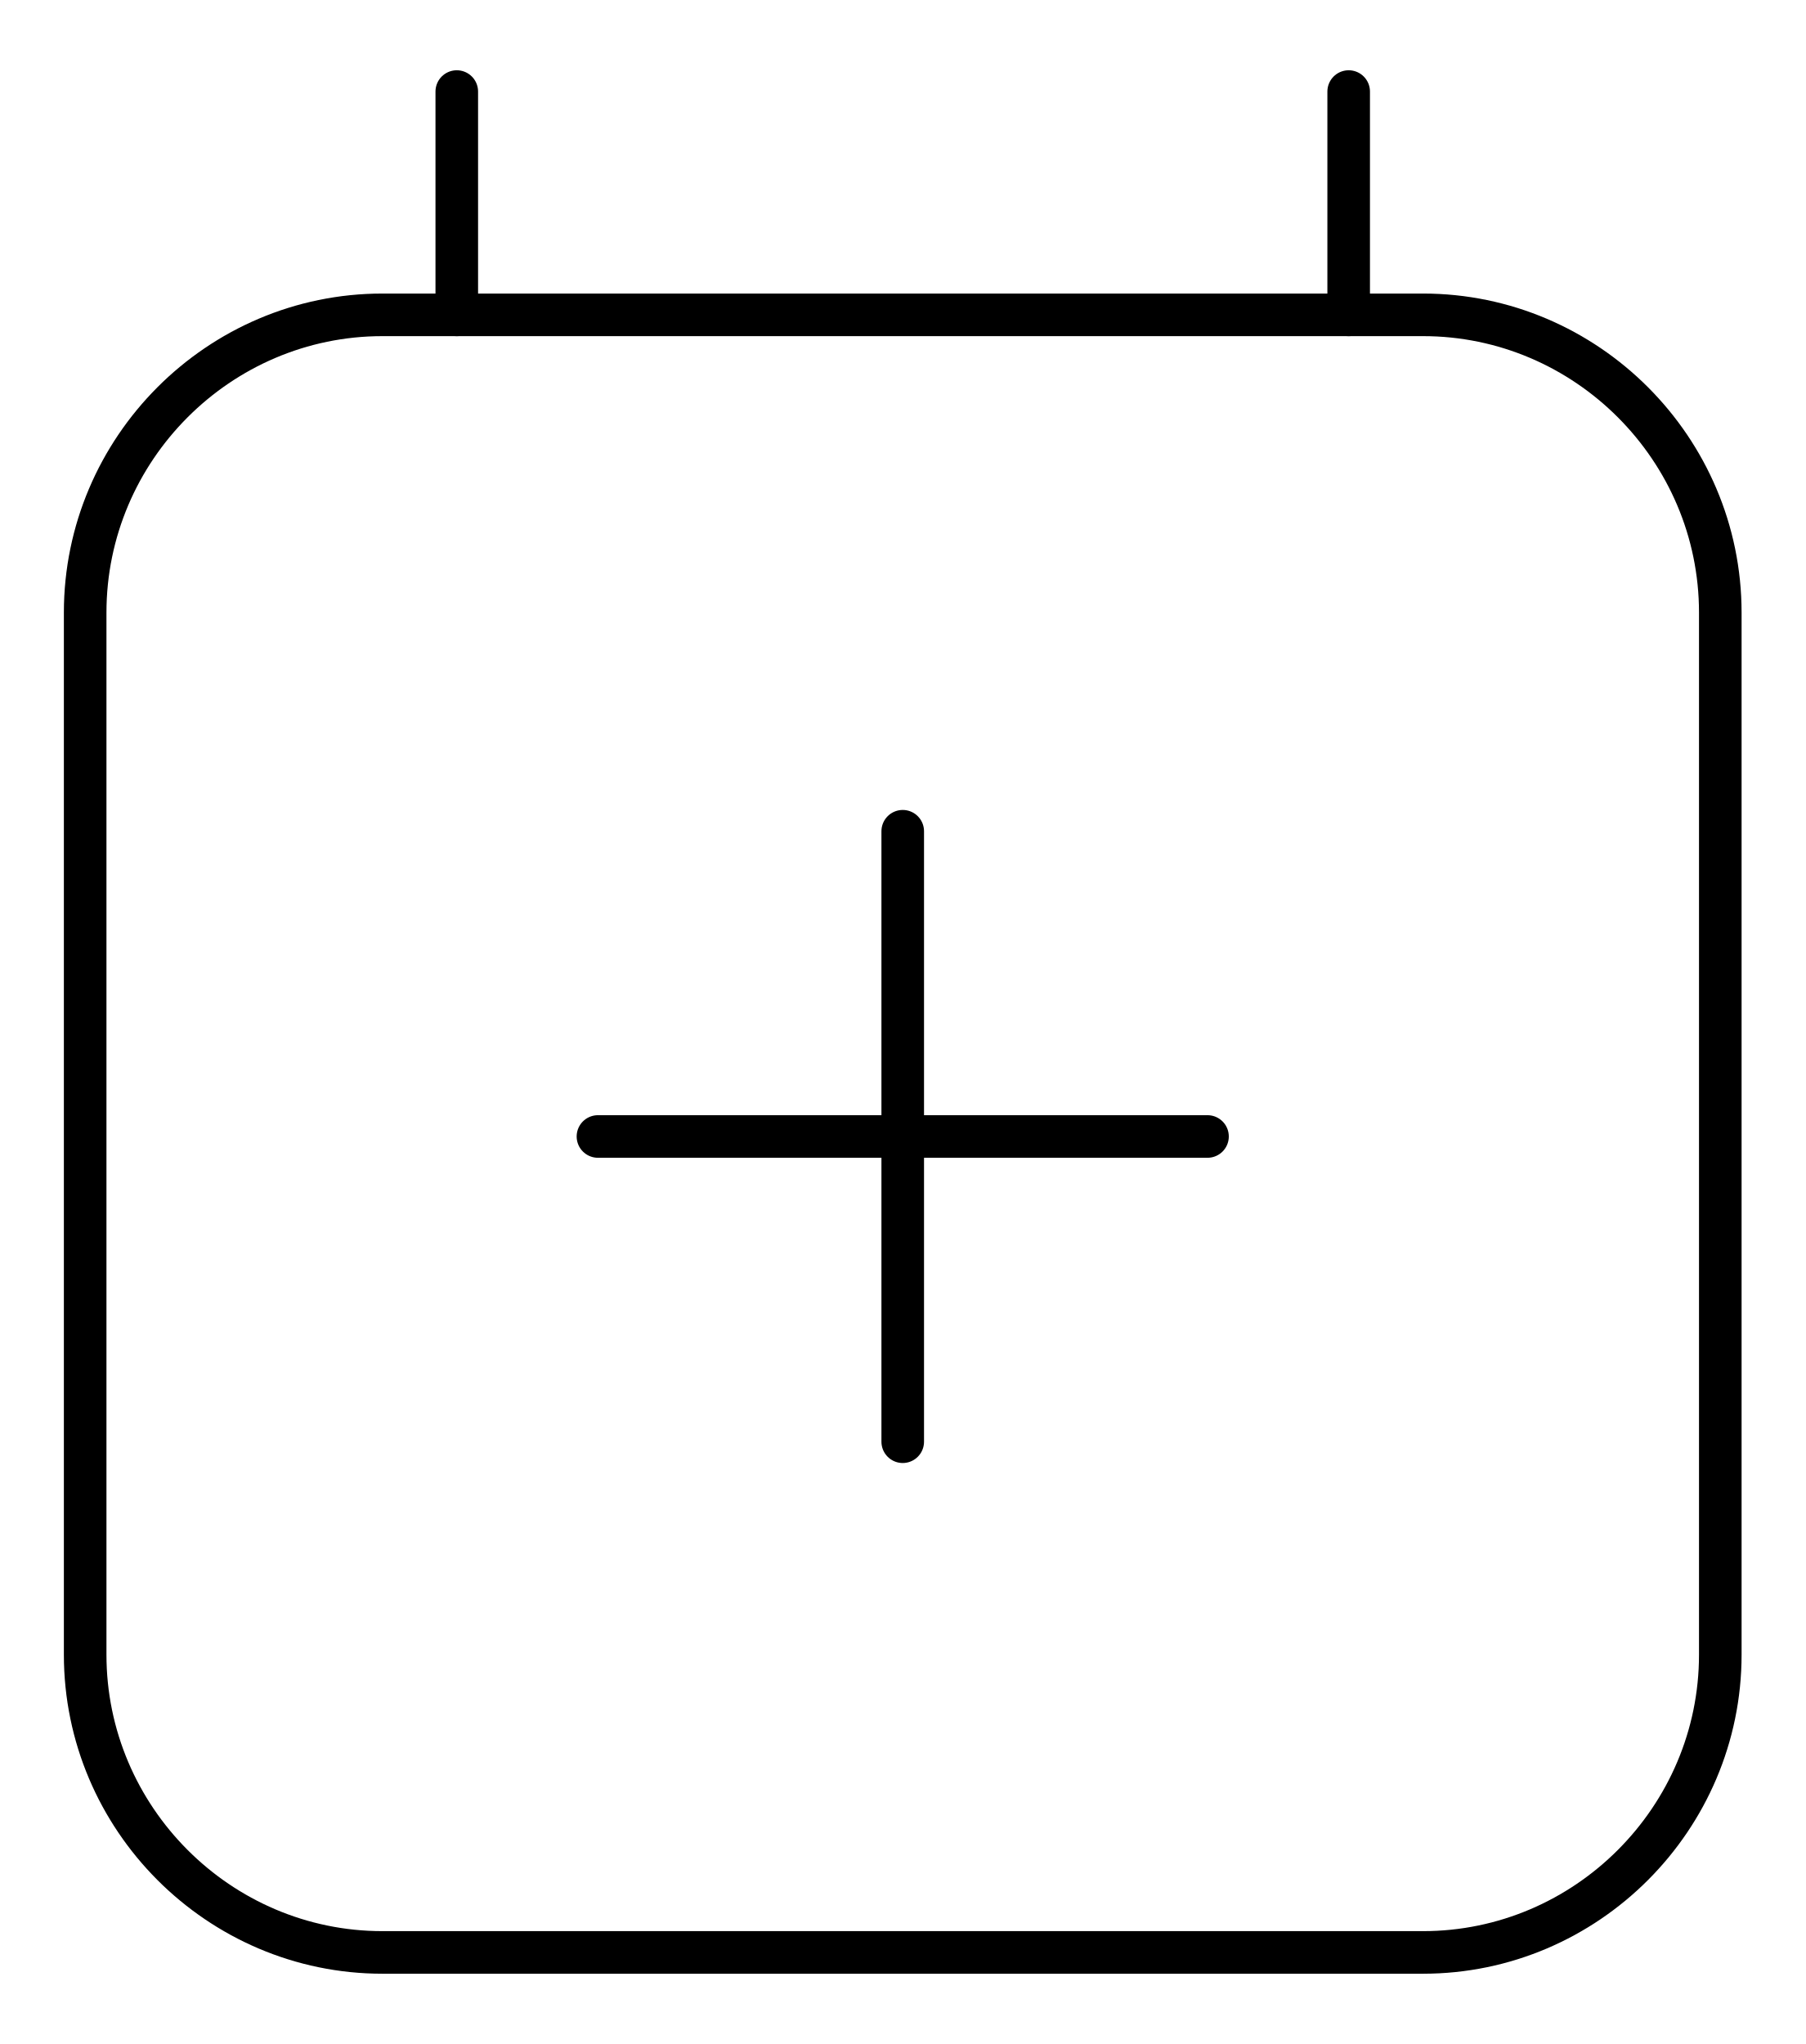
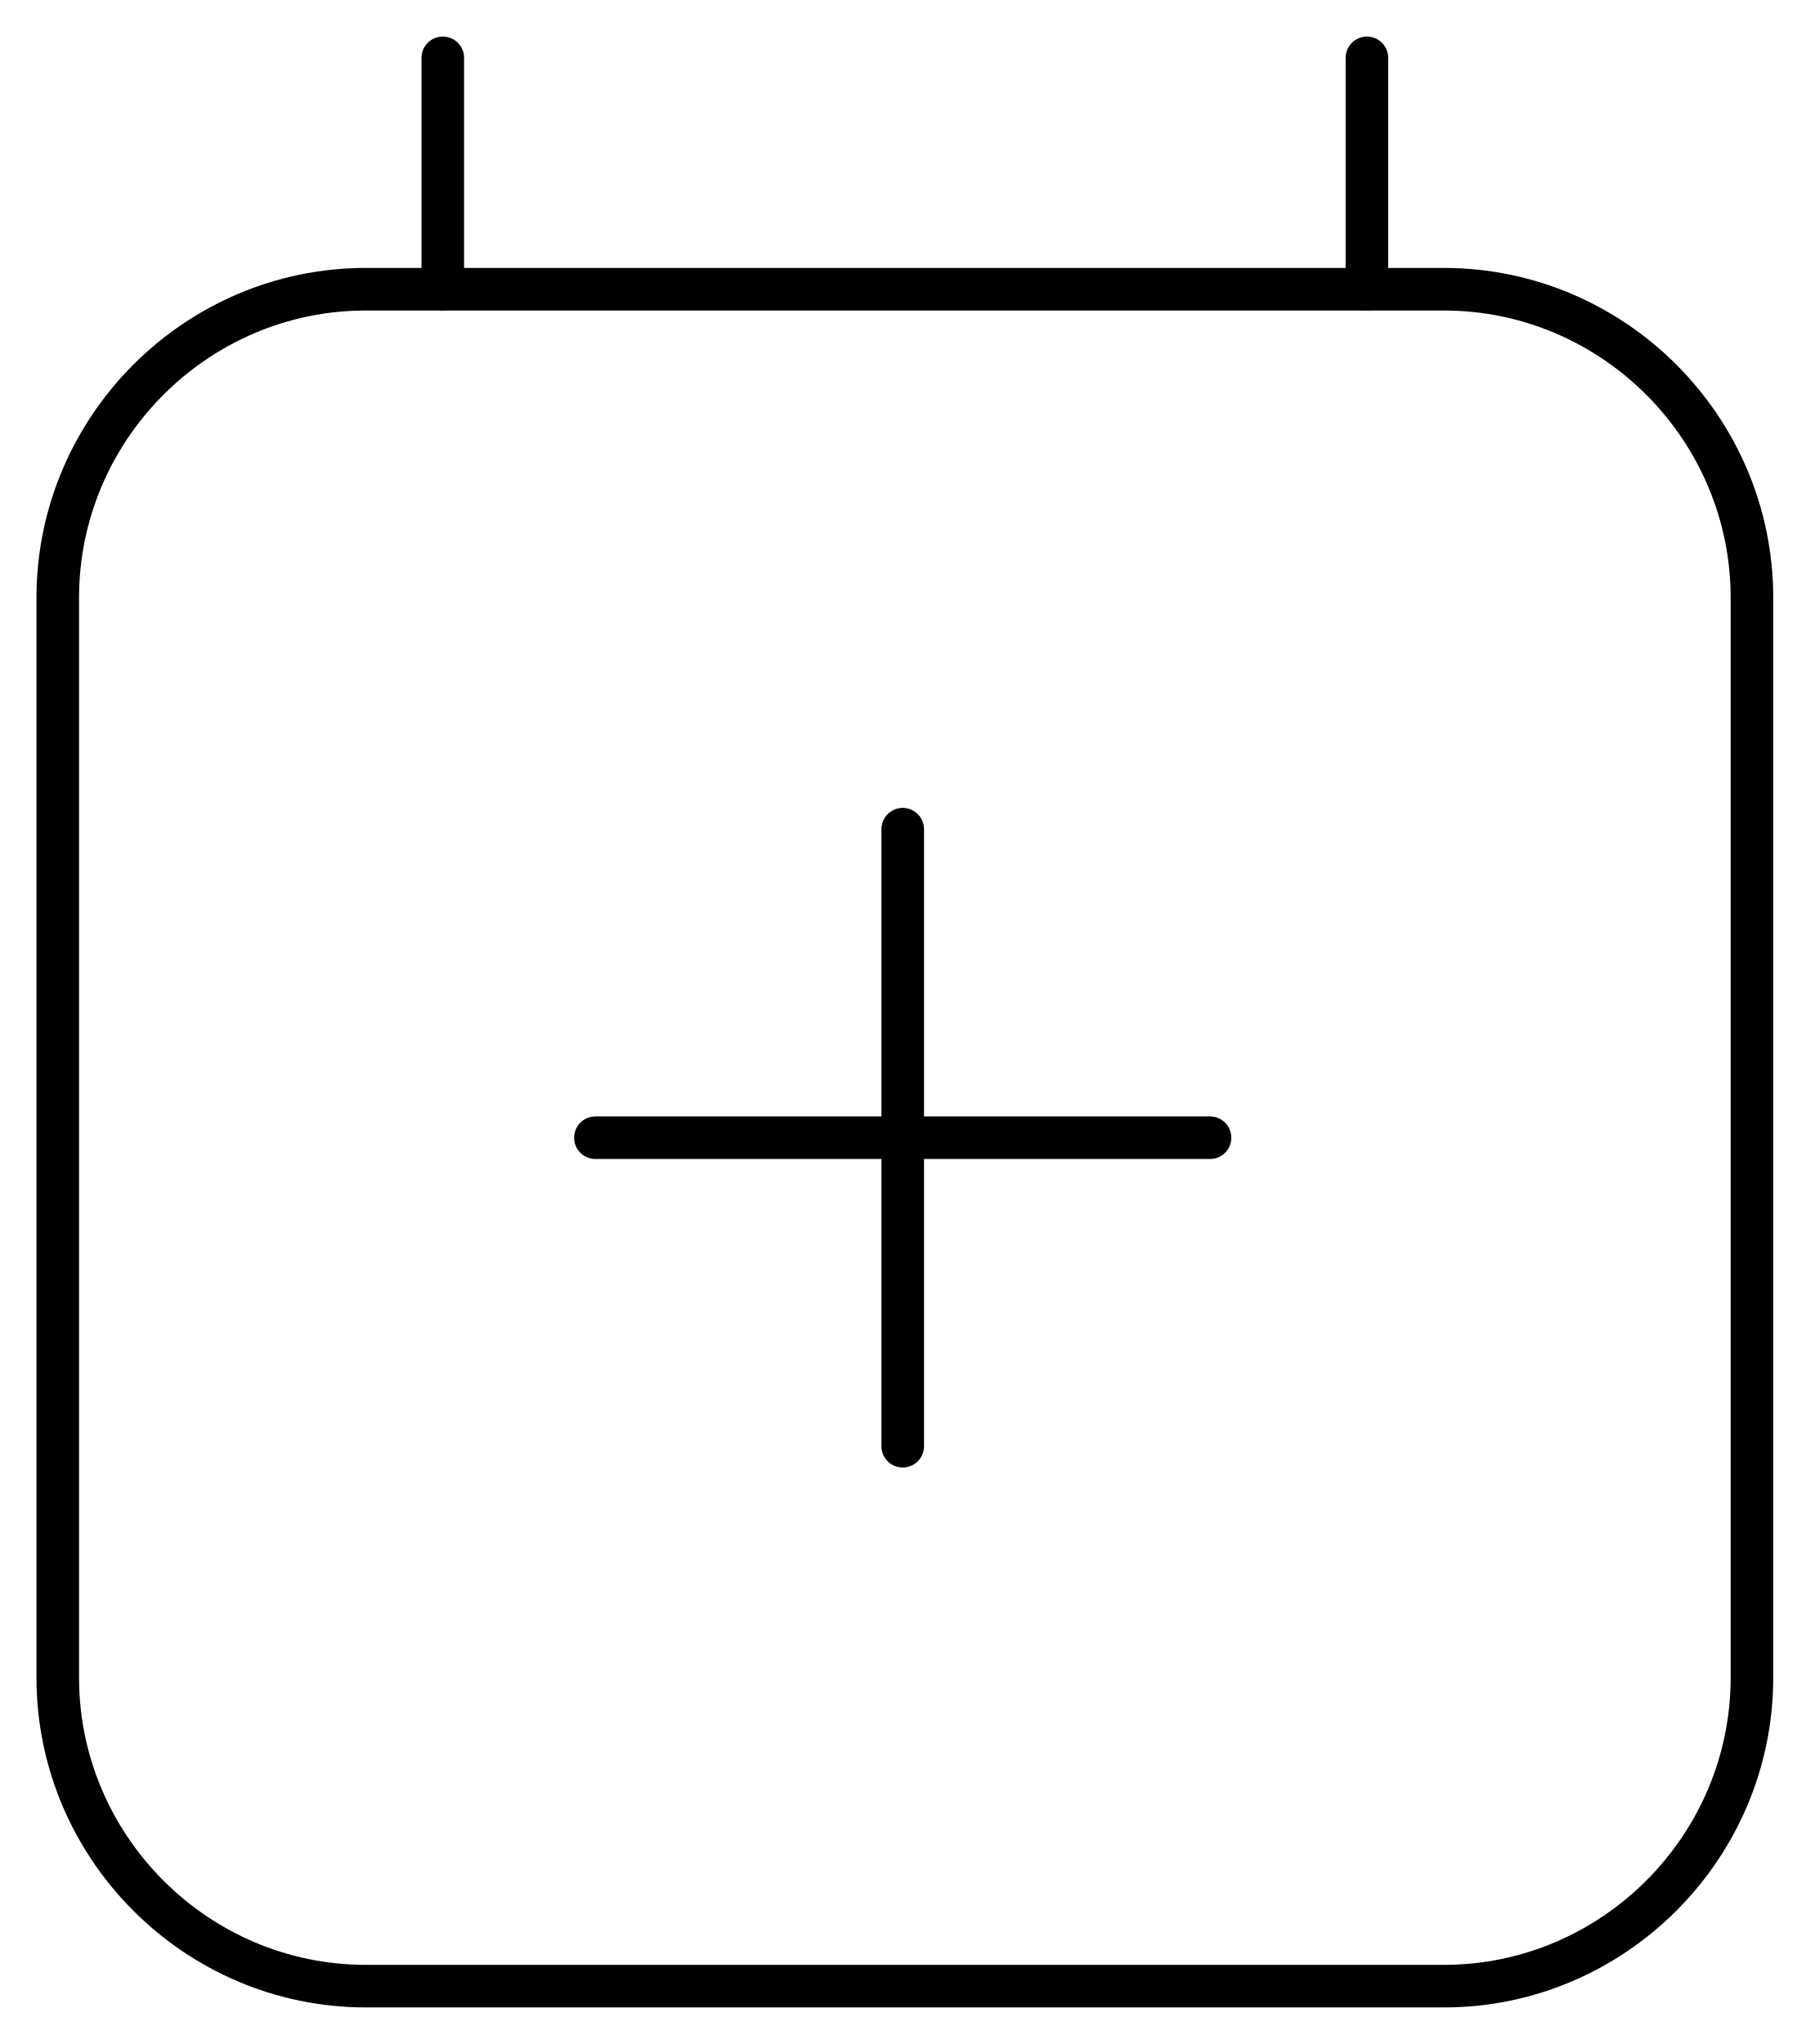
<svg xmlns="http://www.w3.org/2000/svg" width="106" height="120" viewBox="0 0 106 120" fill="none">
-   <path d="M53 48.801V84.641" stroke="black" stroke-width="2.5" stroke-miterlimit="10" stroke-linecap="round" stroke-linejoin="round" />
-   <path d="M70.894 66.721H35.106" stroke="black" stroke-width="2.5" stroke-miterlimit="10" stroke-linecap="round" stroke-linejoin="round" />
-   <path d="M79.182 5.375V18.485" stroke="black" stroke-width="2.5" stroke-miterlimit="10" stroke-linecap="round" stroke-linejoin="round" />
-   <path d="M26.818 5.375V18.485" stroke="black" stroke-width="2.5" stroke-miterlimit="10" stroke-linecap="round" stroke-linejoin="round" />
-   <path d="M83.545 114.624H22.454C12.854 114.624 5 106.758 5 97.144V35.964C5 26.35 12.854 18.484 22.454 18.484H83.545C93.145 18.484 101 26.35 101 35.964V97.144C101 106.758 93.145 114.624 83.545 114.624Z" stroke="black" stroke-width="2.5" stroke-miterlimit="10" stroke-linecap="round" stroke-linejoin="round" />
+   <path d="M53 48.68V84.906" stroke="black" stroke-width="2.5" stroke-miterlimit="10" stroke-linecap="round" stroke-linejoin="round" />
+   <path d="M71.043 66.793H34.957" stroke="black" stroke-width="2.5" stroke-miterlimit="10" stroke-linecap="round" stroke-linejoin="round" />
+   <path d="M80.253 3.396V16.98" stroke="black" stroke-width="2.5" stroke-miterlimit="10" stroke-linecap="round" stroke-linejoin="round" />
+   <path d="M25.997 3.396V16.98" stroke="black" stroke-width="2.5" stroke-miterlimit="10" stroke-linecap="round" stroke-linejoin="round" />
+   <path d="M84.774 116.603H21.476C11.529 116.603 3.391 108.452 3.391 98.49V35.094C3.391 25.131 11.529 16.98 21.476 16.98H84.774C94.721 16.98 102.859 25.131 102.859 35.094V98.49C102.859 108.452 94.721 116.603 84.774 116.603Z" stroke="black" stroke-width="2.5" stroke-miterlimit="10" stroke-linecap="round" stroke-linejoin="round" />
</svg>
